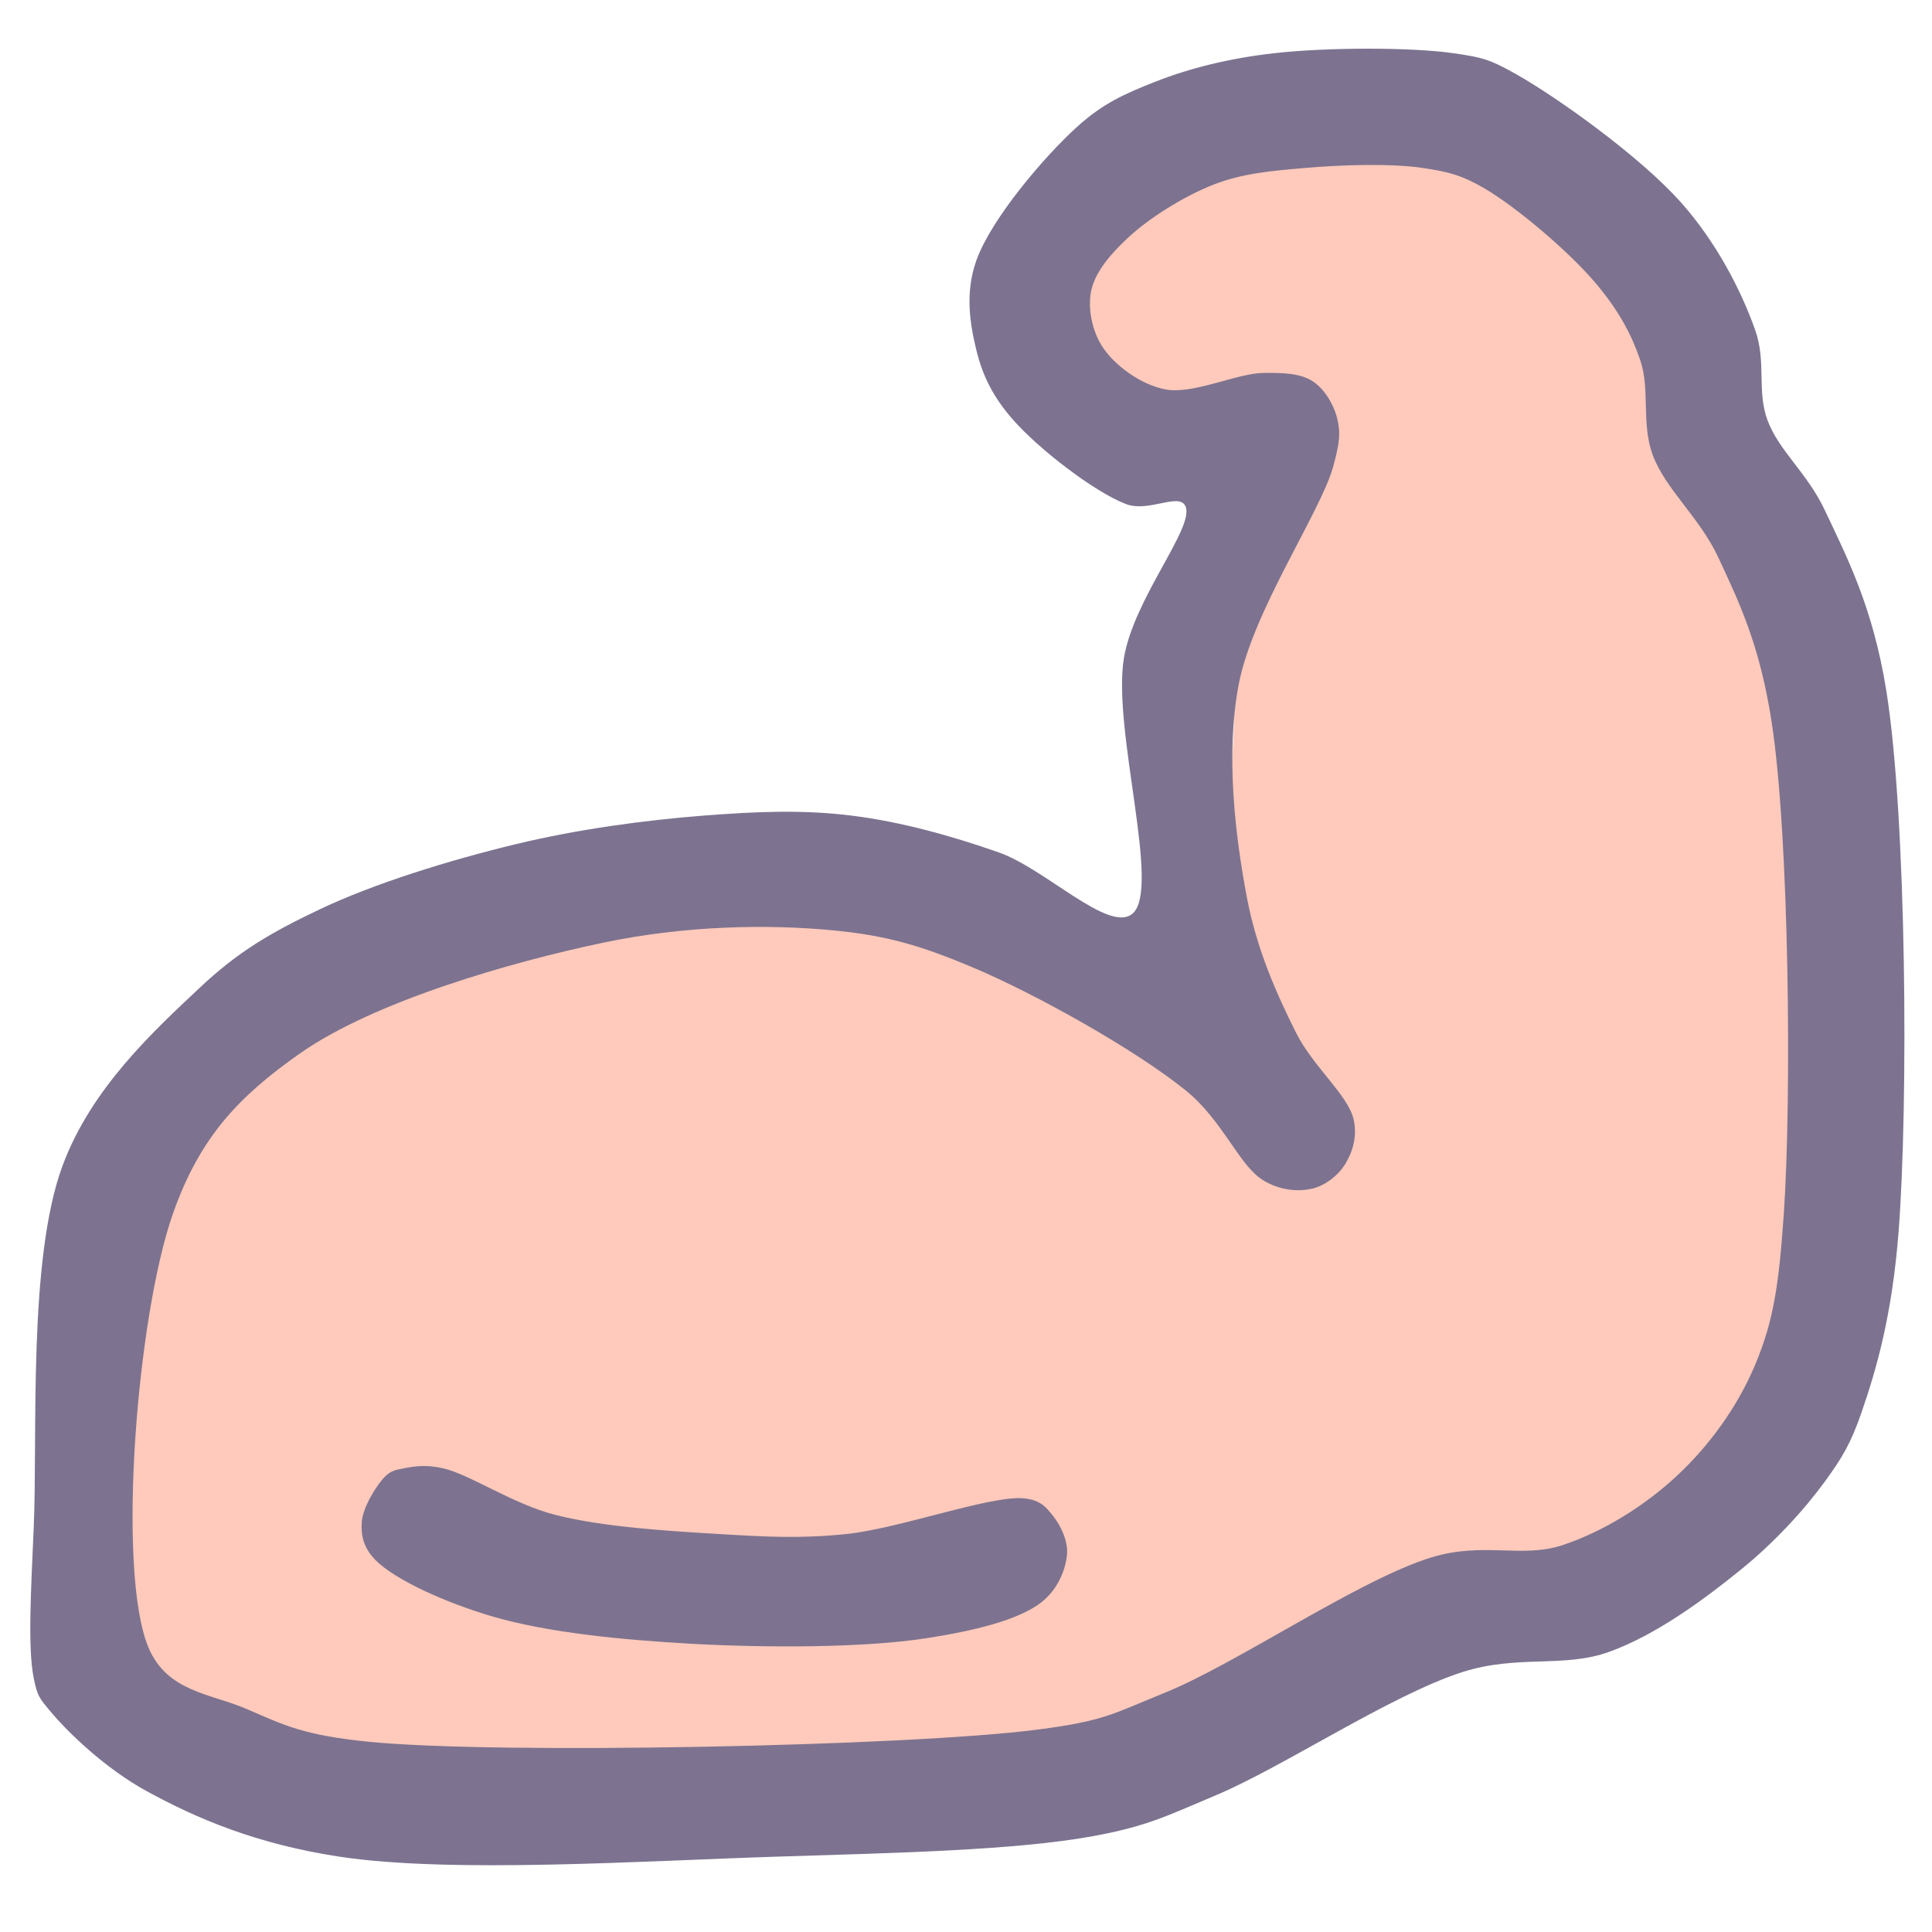
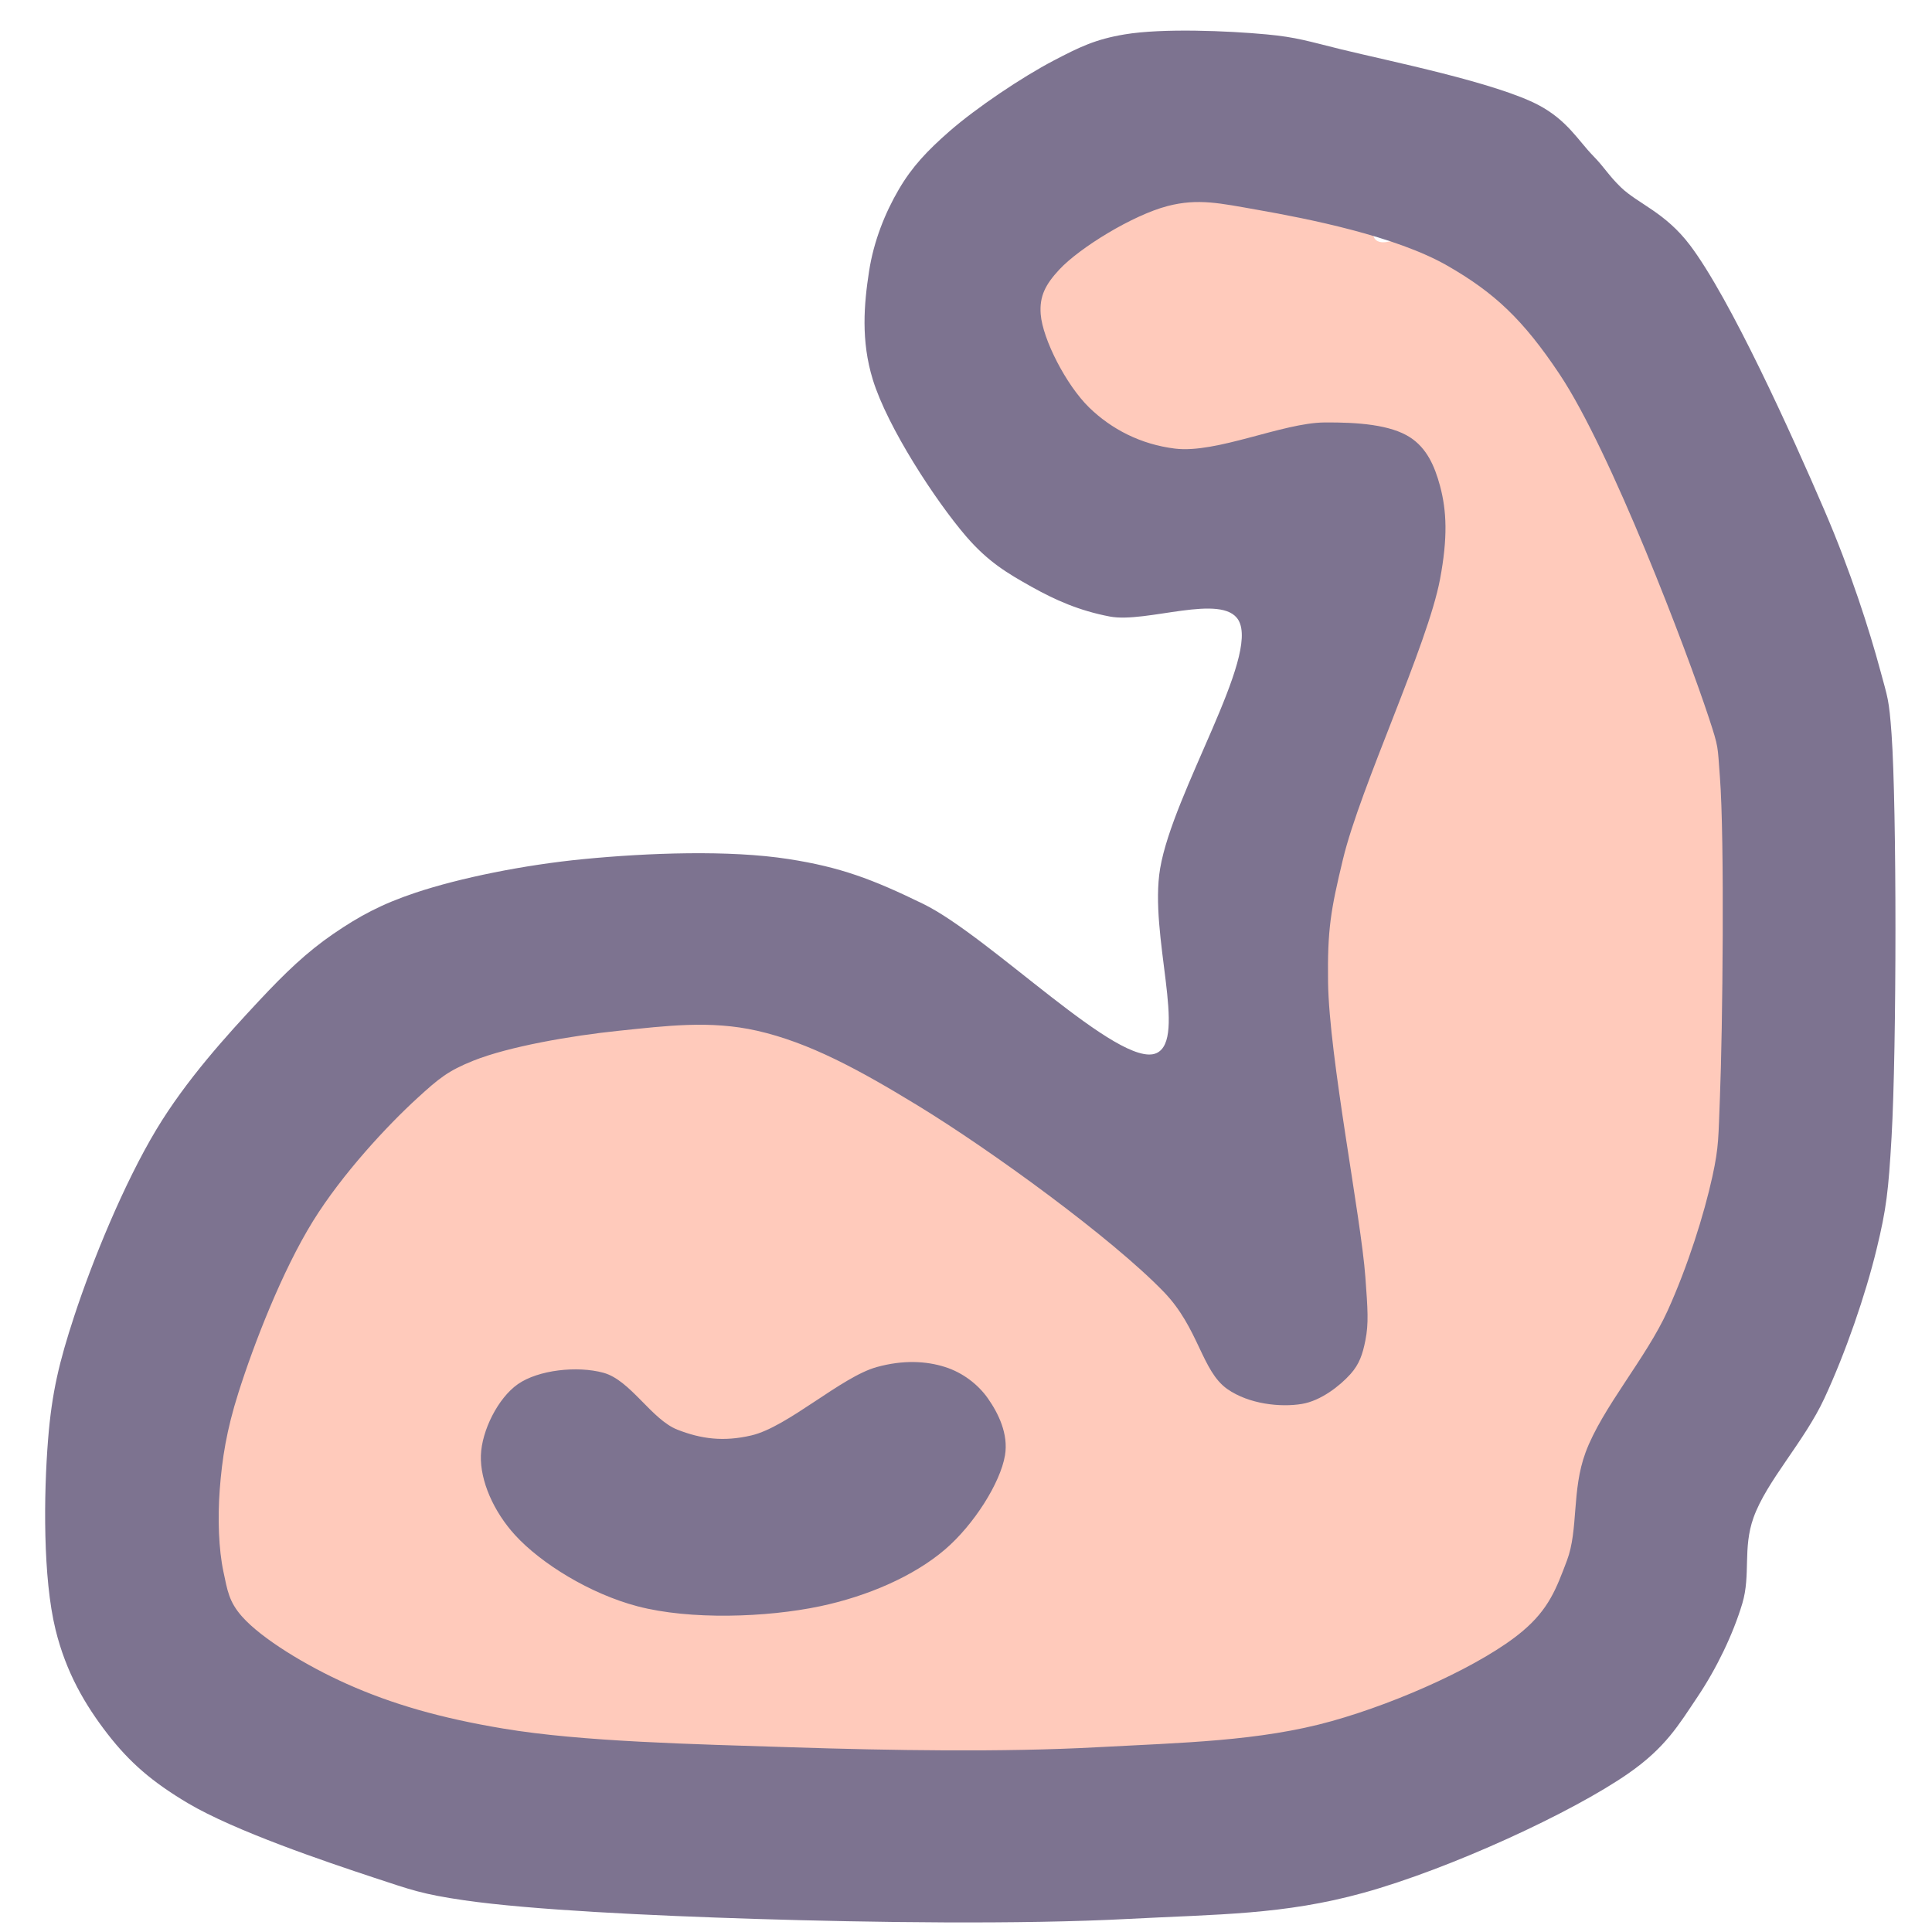
- <svg xmlns="http://www.w3.org/2000/svg" xmlns:ns1="https://boxy-svg.com" viewBox="0 0 70 70" width="70px" height="70px">
+ <svg xmlns="http://www.w3.org/2000/svg" xmlns:ns1="https://boxy-svg.com" viewBox="0 0 45 45" width="45px" height="45px">
  <defs>
    <ns1:export>
      <ns1:file format="svg" />
-       <ns1:file format="svg" href="#object-0" path="Untitled 2.svg" />
    </ns1:export>
  </defs>
-   <path stroke="rgb(255,0,0)" stroke-width="0" opacity="0.988" d="M 23.101 30.776 C 24.864 30.604 26.249 30.579 28.048 30.776 C 30.105 31.001 32.615 31.541 34.806 32.224 C 36.999 32.908 39.281 33.805 41.201 34.879 C 42.338 35.515 43.61 36.376 44.625 37.164 C 44.579 36.982 44.543 36.803 44.52 36.629 C 44.25 34.567 44.499 32.353 44.52 30.233 C 44.54 28.129 44.874 25.782 44.64 23.958 C 44.44 22.394 43.674 21.234 43.434 19.856 C 43.197 18.499 43.093 16.909 43.192 15.753 C 43.202 15.637 43.213 15.525 43.226 15.415 C 42.876 15.42 42.559 15.397 42.287 15.331 C 40.887 14.992 39.884 14.415 39.21 13.581 C 38.557 12.771 38.245 11.377 38.245 10.443 C 38.245 9.635 38.642 8.846 38.969 8.271 C 39.248 7.781 39.579 7.451 39.995 7.125 C 40.435 6.78 40.724 6.557 41.563 6.28 C 43.073 5.782 46.973 4.996 49.165 4.832 C 50.964 4.698 52.597 4.687 53.872 5.074 C 54.945 5.399 55.778 6.008 56.466 6.703 C 57.138 7.382 57.477 8.568 57.974 9.176 C 58.36 9.649 58.799 9.765 59.121 10.202 C 59.415 10.603 59.686 11.112 59.865 11.66 C 59.899 11.697 59.932 11.733 59.965 11.771 C 60.82 12.735 61.584 14.158 62.258 15.632 C 63.015 17.287 63.673 19.295 64.189 21.304 C 64.733 23.424 64.801 25.828 65.395 28.061 C 66.001 30.334 67.333 32.659 67.809 34.819 C 68.243 36.787 68.35 39.206 68.291 40.49 C 68.255 41.287 68.187 41.589 67.929 42.179 C 67.622 42.885 66.889 43.97 66.421 44.412 C 66.103 44.712 65.825 44.464 65.516 44.894 C 64.864 45.803 64.283 49.402 63.465 51.229 C 62.744 52.838 62.356 54.143 60.991 55.393 C 59.253 56.983 56.249 58.259 53.148 59.495 C 49.454 60.968 44.349 62.512 39.995 63.357 C 35.784 64.173 31.726 64.359 27.445 64.563 C 23.043 64.773 16.443 65.031 13.93 64.563 C 12.643 64.324 12.55 63.705 11.638 63.477 C 10.558 63.208 8.831 63.605 7.776 63.236 C 6.854 62.913 6.156 62.365 5.544 61.607 C 4.854 60.753 4.336 59.551 3.975 58.228 C 3.554 56.686 3.195 54.233 3.372 52.798 C 3.508 51.689 4.256 51.232 4.458 50.143 C 4.711 48.776 4.323 46.511 4.458 45.075 C 4.568 43.9 4.637 43.092 5.061 42.059 C 5.55 40.869 6.561 39.203 7.414 38.378 C 8.095 37.72 8.9 37.408 9.586 37.172 C 9.697 37.134 9.808 37.101 9.919 37.073 C 10.582 36.143 11.426 35.147 12.362 34.396 C 13.616 33.39 15.138 32.579 16.826 31.983 C 18.677 31.33 21.149 30.967 23.101 30.776 Z" style="fill-opacity: 1; fill-rule: nonzero; stroke: rgb(5, 14, 26); stroke-dasharray: none; stroke-dashoffset: 0px; stroke-linecap: butt; stroke-linejoin: miter; stroke-miterlimit: 4; stroke-opacity: 1; stroke-width: 0px; paint-order: normal; vector-effect: none; opacity: 1; mix-blend-mode: normal; isolation: auto; fill: rgb(255, 202, 187);" />
-   <path fill="rgb(255,0,0)" stroke="rgb(255,0,0)" stroke-width="0" opacity="0.98" d="M 46.144 1.93 C 48.052 1.711 51.136 1.706 52.678 1.93 C 53.701 2.078 53.967 2.145 54.905 2.672 C 56.408 3.515 59.438 5.677 60.919 7.35 C 62.203 8.799 63.091 10.537 63.592 11.953 C 64.006 13.123 63.647 14.164 64.038 15.22 C 64.455 16.346 65.47 17.115 66.117 18.487 C 66.932 20.216 67.858 21.999 68.344 25.021 C 69.083 29.609 69.147 40.017 68.79 44.623 C 68.558 47.615 68.004 49.561 67.453 51.157 C 67.061 52.294 66.748 52.816 66.117 53.681 C 65.365 54.711 64.289 55.888 63.072 56.874 C 61.733 57.959 60.018 59.226 58.32 59.844 C 56.648 60.452 54.995 59.937 52.975 60.586 C 50.393 61.416 46.481 64.025 44.065 65.041 C 42.276 65.793 41.582 66.164 39.61 66.526 C 36.792 67.044 32.377 67.137 28.175 67.269 C 23.386 67.419 16.353 67.889 12.286 67.269 C 9.294 66.812 7.132 65.893 5.307 64.893 C 3.804 64.069 2.459 62.765 1.817 61.997 C 1.424 61.527 1.349 61.437 1.223 60.809 C 1 59.701 1.122 57.661 1.223 55.315 C 1.366 51.992 1.008 45.644 2.262 42.247 C 3.3 39.438 5.542 37.382 7.237 35.787 C 8.647 34.46 9.827 33.786 11.544 32.966 C 13.54 32.011 16.306 31.161 18.671 30.59 C 20.959 30.037 23.384 29.715 25.502 29.55 C 27.414 29.402 29.077 29.331 30.848 29.55 C 32.641 29.772 34.488 30.286 36.194 30.887 C 37.876 31.479 40.162 33.802 41.02 33.114 C 42.094 32.255 40.285 26.435 40.723 23.833 C 41.09 21.658 43.299 19.094 42.951 18.339 C 42.719 17.835 41.618 18.577 40.798 18.264 C 39.64 17.823 37.629 16.26 36.714 15.22 C 35.988 14.395 35.606 13.63 35.378 12.696 C 35.136 11.71 34.961 10.592 35.378 9.429 C 35.91 7.941 37.808 5.699 39.016 4.603 C 39.959 3.746 40.742 3.402 41.837 2.969 C 43.075 2.48 44.51 2.116 46.144 1.93 Z M 47.257 6.088 C 46.071 6.192 45.035 6.277 43.99 6.681 C 42.903 7.102 41.635 7.9 40.872 8.612 C 40.233 9.208 39.675 9.859 39.535 10.542 C 39.401 11.199 39.58 12.044 39.981 12.621 C 40.42 13.255 41.32 13.927 42.208 14.106 C 43.21 14.309 44.814 13.523 45.772 13.512 C 46.498 13.504 47.105 13.522 47.554 13.809 C 47.983 14.084 48.317 14.64 48.445 15.146 C 48.579 15.674 48.541 16.053 48.297 16.928 C 47.84 18.566 45.386 22.144 44.881 24.798 C 44.397 27.344 44.758 30.303 45.178 32.52 C 45.538 34.414 46.261 36.025 46.96 37.421 C 47.573 38.643 48.828 39.665 49.039 40.539 C 49.192 41.17 49.002 41.748 48.742 42.173 C 48.494 42.579 48.024 42.953 47.554 43.064 C 47.046 43.183 46.395 43.143 45.772 42.767 C 44.89 42.234 44.313 40.598 42.951 39.5 C 41.13 38.031 37.532 36.013 35.229 35.045 C 33.369 34.263 32.143 33.896 30.18 33.708 C 27.815 33.482 24.834 33.531 21.864 34.154 C 18.461 34.867 13.545 36.291 10.875 38.163 C 8.652 39.722 7.248 41.197 6.272 43.955 C 4.951 47.687 4.223 56.957 5.381 59.695 C 6.063 61.309 7.638 61.357 8.945 61.923 C 10.301 62.51 11.007 62.875 13.4 63.111 C 18.046 63.568 32.908 63.275 37.605 62.665 C 40.062 62.346 40.343 62.082 42.208 61.329 C 44.792 60.286 49.236 57.232 51.861 56.428 C 53.753 55.849 55.133 56.473 56.613 55.983 C 58.104 55.489 59.609 54.545 60.771 53.458 C 61.936 52.368 62.949 50.981 63.592 49.449 C 64.27 47.834 64.455 46.521 64.632 43.955 C 64.913 39.873 64.836 30.308 64.186 26.135 C 63.759 23.391 63.042 21.877 62.256 20.195 C 61.572 18.732 60.342 17.73 59.88 16.482 C 59.461 15.352 59.789 14.116 59.434 13.067 C 59.087 12.041 58.598 11.186 57.801 10.245 C 56.835 9.106 54.947 7.506 53.791 6.83 C 52.954 6.34 52.475 6.226 51.564 6.088 C 50.402 5.911 48.573 5.972 47.257 6.088 Z M 14.65 53.196 C 15.02 53.125 15.426 53.059 16.042 53.196 C 17.019 53.414 18.572 54.491 20.118 54.886 C 21.867 55.333 24.247 55.472 26.083 55.582 C 27.73 55.68 28.976 55.754 30.656 55.582 C 32.601 55.382 35.939 54.156 37.119 54.289 C 37.721 54.358 37.908 54.617 38.162 54.936 C 38.437 55.279 38.704 55.839 38.66 56.328 C 38.61 56.877 38.324 57.6 37.715 58.067 C 36.878 58.709 35.267 59.094 33.539 59.36 C 31.291 59.706 27.775 59.707 25.089 59.559 C 22.553 59.419 19.85 59.157 17.831 58.564 C 16.142 58.068 14.312 57.241 13.606 56.526 C 13.162 56.076 13.072 55.616 13.109 55.134 C 13.149 54.608 13.643 53.803 13.954 53.494 C 14.172 53.278 14.36 53.252 14.65 53.196 Z" style="fill: rgb(125, 115, 144); fill-opacity: 1; fill-rule: nonzero; stroke: rgb(5, 14, 26); stroke-dasharray: none; stroke-dashoffset: 0px; stroke-linecap: butt; stroke-linejoin: miter; stroke-miterlimit: 4; stroke-opacity: 1; stroke-width: 0px; paint-order: normal; vector-effect: none; opacity: 1; mix-blend-mode: normal; isolation: auto;" id="object-0" />
+   <path stroke="rgb(255,0,0)" stroke-width="0" opacity="0.984" d="M -110.66 36.071 C -109.96 36.057 -108.8 36.483 -108.39 36.964 C -108.05 37.378 -108.04 38.12 -108.12 38.614 C -108.2 39.076 -108.81 39.379 -108.81 39.851 C -108.81 40.41 -108.01 41.092 -107.84 41.776 C -107.68 42.466 -107.73 43.264 -107.84 43.976 C -107.96 44.685 -108.58 45.351 -108.53 46.038 C -108.48 46.749 -108.04 47.774 -107.5 48.169 C -106.99 48.545 -106.11 48.179 -105.44 48.444 C -104.69 48.737 -103.97 49.802 -103.24 49.957 C -102.59 50.093 -101.92 49.425 -101.31 49.544 C -100.7 49.666 -99.88 50.434 -99.6 50.713 C -99.45 50.857 -99.5 50.93 -99.39 51.057 C -99.23 51.238 -98.777 51.467 -98.634 51.675 C -98.524 51.835 -98.667 51.997 -98.496 52.157 C -98.171 52.459 -96.514 52.751 -96.159 53.05 C -95.969 53.21 -96.136 53.46 -95.953 53.531 C -95.641 53.652 -94.583 53.015 -94.028 53.119 C -93.519 53.214 -92.957 53.778 -92.722 54.013 C -92.586 54.148 -92.697 54.207 -92.515 54.356 C -92.07 54.722 -89.716 55.3 -89.147 56.075 C -88.676 56.716 -88.699 57.743 -88.872 58.412 C -89.033 59.035 -89.322 59.445 -90.041 59.993 C -91.228 60.898 -95.433 61.899 -96.296 62.881 C -96.794 63.447 -96.248 63.953 -96.571 64.599 C -97.035 65.526 -98.56 67.086 -99.39 67.83 C -100 68.376 -100.48 68.73 -101.04 68.93 C -101.54 69.11 -102.19 69.126 -102.55 69.067 C -102.8 69.027 -102.8 68.721 -103.1 68.793 C -103.8 68.96 -106.08 71.507 -107.09 71.955 C -107.71 72.231 -108.14 72.214 -108.6 72.092 C -109.08 71.968 -109.64 71.637 -109.91 71.199 C -110.2 70.723 -110.4 70.023 -110.18 69.274 C -109.87 68.192 -107.25 66.106 -107.3 65.355 C -107.32 64.893 -108.28 64.991 -108.53 64.599 C -108.81 64.171 -108.81 63.4 -108.81 62.812 C -108.81 62.232 -108.27 61.538 -108.53 61.093 C -108.83 60.575 -110.33 60.621 -110.87 60.062 C -111.4 59.513 -111.27 58.094 -111.76 57.794 C -112.2 57.527 -113.01 58.197 -113.55 58.068 C -114.09 57.941 -114.7 57.354 -115 57.037 C -115.2 56.818 -115.16 56.437 -115.34 56.419 C -115.56 56.395 -115.89 57.078 -116.3 57.244 C -116.78 57.434 -117.36 57.525 -118.09 57.381 C -119.1 57.18 -121.39 56.034 -121.87 55.662 C -122.06 55.517 -121.96 55.446 -122.08 55.319 C -122.24 55.138 -122.63 54.843 -122.83 54.7 C -122.97 54.6 -123 54.525 -123.17 54.494 C -123.45 54.445 -124.01 54.736 -124.41 54.631 C -124.86 54.516 -125.45 54.154 -125.72 53.738 C -125.99 53.312 -126.09 52.57 -125.99 52.088 C -125.9 51.64 -125.66 51.299 -125.24 50.919 C -124.66 50.397 -123.36 50.2 -122.56 49.407 C -121.6 48.464 -121.05 46.655 -120.08 45.351 C -119.07 43.993 -117.12 41.918 -116.58 41.433 C -116.38 41.259 -116.37 41.344 -116.23 41.226 C -116.03 41.045 -115.7 40.547 -115.48 40.333 C -115.3 40.17 -115.18 40.172 -115 39.989 C -114.71 39.711 -114.17 38.92 -113.96 38.683 C -113.86 38.565 -113.87 38.6 -113.76 38.477 C -113.52 38.208 -112.97 37.298 -112.45 36.895 C -111.94 36.5 -111.31 36.083 -110.66 36.071 Z" style="fill-opacity: 1; fill-rule: nonzero; stroke: rgb(5, 14, 26); stroke-dasharray: none; stroke-dashoffset: 0px; stroke-linecap: butt; stroke-linejoin: miter; stroke-miterlimit: 4; stroke-opacity: 1; stroke-width: 0px; paint-order: normal; vector-effect: none; opacity: 1; mix-blend-mode: normal; isolation: auto; fill: rgb(255, 229, 186); transform-box: fill-box; transform-origin: -144.945% 231.173%;" transform="matrix(0.982464, 0.186451, -0.186451, 0.982464, 0.000001, 0)" />
+   <path fill="rgb(255,0,0)" stroke="rgb(255,0,0)" stroke-width="0" opacity="0.976" d="M -109.64 31.302 C -109.26 31.247 -108.77 31.256 -108.35 31.431 C -107.89 31.628 -107.35 31.847 -107 32.526 C -106.43 33.629 -106.31 36.208 -106.1 38.322 C -105.86 40.691 -106.96 44.386 -105.71 46.115 C -104.51 47.792 -101.65 47.472 -98.951 48.691 C -95.371 50.31 -87.392 53.672 -85.878 55.453 C -85.169 56.287 -85.31 56.748 -85.62 57.643 C -86.119 59.083 -88.117 61.237 -90.193 63.246 C -92.877 65.844 -97.341 69.563 -101.01 71.747 C -104.39 73.758 -109.52 75.613 -111.32 76.126 C -112.1 76.351 -112.28 76.38 -112.73 76.255 C -113.21 76.123 -113.81 75.748 -114.09 75.289 C -114.38 74.8 -114.48 74.367 -114.34 73.357 C -114.07 71.34 -110.14 65.114 -110.87 62.924 C -111.43 61.23 -113.71 61.151 -115.95 60.155 C -119.11 58.754 -126.63 56.669 -128.71 55.518 C -129.67 54.981 -129.9 54.705 -130.19 54.165 C -130.46 53.646 -130.62 53.056 -130.44 52.362 C -130.2 51.402 -129.14 50.082 -128.19 48.949 C -127.13 47.676 -125.37 46.356 -124.26 45.149 C -123.29 44.095 -122.48 42.811 -121.81 42.122 C -121.36 41.65 -120.87 41.349 -120.66 41.156 C -120.55 41.059 -120.62 41.105 -120.46 40.963 C -119.87 40.424 -115.32 36.542 -114.73 36.004 C -114.57 35.861 -114.66 35.928 -114.54 35.81 C -114.21 35.505 -112.96 34.515 -112.28 33.814 C -111.63 33.138 -111.05 32.088 -110.54 31.689 C -110.21 31.424 -109.98 31.352 -109.64 31.302 Z M -110.48 37.871 C -111.11 37.49 -113.12 40.047 -113.57 40.447 C -113.74 40.6 -113.66 40.55 -113.83 40.705 C -114.29 41.117 -116.46 42.83 -117.05 43.41 C -117.35 43.712 -117.34 43.839 -117.56 44.054 C -117.83 44.311 -118.15 44.39 -118.59 44.827 C -119.36 45.581 -121.08 47.982 -121.81 48.691 C -122.22 49.078 -122.33 48.98 -122.72 49.335 C -123.37 49.929 -125.82 51.359 -125.42 52.297 C -124.8 53.746 -117.45 54.895 -114.22 56.29 C -111.44 57.488 -108.2 59.014 -107 60.026 C -106.36 60.564 -106.25 60.915 -106.1 61.443 C -105.94 61.985 -105.91 62.392 -106.1 63.246 C -106.43 64.744 -108.73 69.337 -108.81 70.073 C -108.82 70.274 -108.83 70.312 -108.68 70.33 C -108.15 70.39 -104.93 69.161 -103.27 68.269 C -101.63 67.393 -99.54 65.794 -98.758 65.049 C -98.346 64.658 -98.365 64.365 -98.114 64.148 C -97.887 63.951 -97.514 63.929 -97.341 63.761 C -97.194 63.618 -97.293 63.474 -97.084 63.246 C -96.643 62.766 -94.459 61.335 -94.121 61.056 C -94.02 60.973 -94.062 60.988 -93.992 60.927 C -93.866 60.816 -93.649 60.709 -93.348 60.412 C -92.788 59.859 -90.585 58.198 -90.772 57.45 C -90.964 56.684 -93.216 56.593 -94.636 55.904 C -96.336 55.08 -98.163 53.65 -100.3 52.684 C -102.69 51.605 -107.06 50.676 -108.42 49.85 C -109.1 49.434 -109.18 49.237 -109.45 48.691 C -109.8 47.977 -109.93 47.041 -110.09 45.728 C -110.33 43.806 -109.66 38.37 -110.48 37.871 Z" style="fill: rgb(125, 115, 144); fill-opacity: 1; fill-rule: nonzero; stroke: rgb(5, 14, 26); stroke-dasharray: none; stroke-dashoffset: 0px; stroke-linecap: butt; stroke-linejoin: miter; stroke-miterlimit: 4; stroke-opacity: 1; stroke-width: 0px; paint-order: normal; vector-effect: none; opacity: 1; mix-blend-mode: normal; isolation: auto; transform-box: fill-box; transform-origin: -109.698% 195.899%;" transform="matrix(0.982464, 0.186451, -0.186451, 0.982464, 0, 0.000001)" />
+   <path stroke="rgb(255,0,0)" stroke-width="0" opacity="0.98" d="M 9.332 22.306 C 9.798 22.178 10.339 22.173 10.771 22.306 C 11.197 22.437 11.67 22.857 11.911 23.086 C 12.074 23.24 12.039 23.425 12.211 23.505 C 12.299 23.546 12.424 23.54 12.566 23.522 C 12.606 23.468 12.648 23.422 12.691 23.385 C 13.057 23.067 13.49 23.092 14.01 23.026 C 14.649 22.945 15.467 22.882 16.29 23.026 C 17.244 23.192 18.127 23.472 19.409 24.105 C 21.275 25.026 25.859 27.997 26.547 28.604 C 26.739 28.774 26.588 28.816 26.727 28.904 C 26.981 29.065 27.794 29.015 28.286 29.264 C 28.819 29.533 29.454 29.928 29.786 30.523 C 29.98 30.871 30.122 31.394 30.204 31.916 C 30.285 31.844 30.348 31.761 30.385 31.663 C 30.624 31.029 29.727 30.023 29.546 29.084 C 29.348 28.059 29.121 26.544 29.306 25.725 C 29.442 25.122 29.947 25.001 30.146 24.405 C 30.412 23.606 30.517 22.395 30.505 21.166 C 30.492 19.699 29.637 17.59 29.906 16.128 C 30.094 15.1 30.661 13.929 31.261 13.202 C 31.075 12.888 30.89 12.653 30.685 12.589 C 30.24 12.449 29.83 13.19 29.366 13.309 C 28.91 13.425 28.462 13.493 27.926 13.309 C 27.207 13.061 26.052 12.266 25.467 11.569 C 24.929 10.928 24.991 9.87 24.447 9.35 C 23.908 8.834 22.648 8.943 22.228 8.45 C 21.85 8.007 21.75 7.186 21.868 6.651 C 21.983 6.13 22.334 5.685 22.888 5.271 C 23.646 4.704 25.255 4.058 26.367 3.831 C 27.365 3.627 28.339 3.604 29.246 3.831 C 30.159 4.061 31.405 4.871 31.825 5.211 C 32.035 5.381 31.923 5.569 32.125 5.631 C 32.469 5.737 33.414 5.11 34.044 5.271 C 34.757 5.452 35.425 6.086 36.144 6.89 C 37.11 7.972 38.553 10.024 39.143 11.569 C 39.666 12.94 39.933 14.675 39.743 15.648 C 39.719 15.767 39.69 15.88 39.654 15.986 C 39.726 16.115 39.795 16.225 39.863 16.308 C 40.164 16.679 40.448 16.564 40.702 16.847 C 41.022 17.204 41.398 17.828 41.542 18.407 C 41.694 19.02 41.565 19.806 41.542 20.446 C 41.521 21.04 41.426 21.523 41.422 22.126 C 41.418 22.793 41.657 23.695 41.542 24.285 C 41.448 24.773 41.029 24.884 40.942 25.485 C 40.8 26.467 41.639 28.893 41.422 30.043 C 41.258 30.914 40.734 31.51 40.282 32.023 C 39.88 32.48 39.2 32.514 38.903 33.043 C 38.543 33.684 38.864 35.087 38.543 35.802 C 38.269 36.411 37.555 36.948 37.283 37.181 C 37.145 37.301 37.1 37.238 36.983 37.361 C 36.776 37.581 36.572 38.303 36.204 38.621 C 35.821 38.952 35.027 39.04 34.704 39.281 C 34.476 39.45 34.503 39.654 34.284 39.821 C 33.989 40.045 33.437 40.319 32.965 40.42 C 32.479 40.525 31.687 40.42 31.405 40.42 C 31.272 40.42 31.304 40.368 31.165 40.42 C 30.792 40.561 29.47 41.755 28.766 41.98 C 28.231 42.15 27.756 42.089 27.326 41.98 C 26.922 41.877 26.632 41.392 26.247 41.38 C 25.836 41.367 25.625 41.836 24.927 41.98 C 23.676 42.239 19.873 42.499 18.689 42.22 C 18.041 42.067 17.801 41.83 17.549 41.44 C 17.485 41.34 17.425 41.22 17.373 41.088 C 17.293 41.107 17.212 41.124 17.13 41.14 C 15.257 41.501 12.057 42.127 10.412 41.74 C 9.179 41.45 8.438 40.585 7.712 39.88 C 7.431 39.607 7.158 39.308 6.915 38.999 C 6.41 39.127 5.873 39.179 5.493 39.101 C 4.924 38.983 4.509 38.604 4.113 38.081 C 3.61 37.417 3.175 36.265 2.914 35.202 C 2.63 34.045 2.272 32.523 2.554 31.363 C 2.83 30.229 3.927 28.91 4.533 28.304 C 4.937 27.901 5.405 28.041 5.673 27.644 C 6.016 27.135 5.799 25.981 6.153 25.245 C 6.522 24.476 7.31 23.648 7.892 23.146 C 8.371 22.733 8.837 22.442 9.332 22.306 Z M 18.269 34.542 C 18.2 34.533 18.198 34.613 18.149 34.662 C 18.085 34.727 17.879 34.832 17.909 34.902 C 17.954 35.004 18.535 35.076 18.749 35.142 C 18.903 35.189 19.108 35.299 19.109 35.262 C 19.11 35.204 18.416 34.562 18.269 34.542 Z M 13.351 35.382 C 13.272 35.465 13.48 35.763 13.591 35.862 C 13.687 35.948 13.809 36.007 13.95 35.982 C 14.148 35.947 14.71 35.604 14.67 35.502 C 14.623 35.381 13.464 35.263 13.351 35.382 Z" style="fill-opacity: 1; fill-rule: nonzero; stroke: rgb(5, 14, 26); stroke-dasharray: none; stroke-dashoffset: 0px; stroke-linecap: butt; stroke-linejoin: miter; stroke-miterlimit: 4; stroke-opacity: 1; stroke-width: 0px; paint-order: normal; vector-effect: none; opacity: 1; mix-blend-mode: normal; isolation: auto; fill: rgb(255, 202, 187);" />
+   <path fill="rgb(255,0,0)" stroke="rgb(255,0,0)" stroke-width="0" opacity="0.984" d="M 26.196 0.801 C 27.076 0.654 28.599 0.717 29.499 0.801 C 30.201 0.866 30.476 0.962 31.237 1.149 C 32.37 1.426 34.851 1.925 35.844 2.452 C 36.504 2.803 36.767 3.281 37.104 3.626 C 37.375 3.902 37.463 4.082 37.756 4.365 C 38.153 4.747 38.786 4.946 39.364 5.712 C 40.297 6.946 41.728 10.103 42.493 11.883 C 43.106 13.306 43.545 14.684 43.797 15.621 C 43.968 16.256 43.999 16.278 44.058 17.098 C 44.18 18.806 44.178 24.408 44.058 26.486 C 43.986 27.735 43.938 28.157 43.71 29.093 C 43.45 30.164 42.988 31.505 42.493 32.57 C 42.024 33.581 41.149 34.491 40.842 35.351 C 40.588 36.063 40.782 36.68 40.581 37.351 C 40.365 38.07 39.981 38.864 39.538 39.524 C 39.097 40.182 38.793 40.704 37.93 41.305 C 36.623 42.216 33.777 43.528 31.759 44.087 C 29.9 44.602 28.376 44.585 26.283 44.695 C 23.771 44.828 20.277 44.779 17.591 44.695 C 15.157 44.619 12.361 44.486 10.811 44.261 C 9.833 44.119 9.575 44.019 8.725 43.739 C 7.565 43.357 5.465 42.644 4.379 42.001 C 3.539 41.503 3.019 41.048 2.51 40.393 C 1.981 39.711 1.538 38.953 1.294 37.959 C 0.997 36.751 1.017 34.815 1.12 33.526 C 1.207 32.434 1.379 31.722 1.728 30.658 C 2.151 29.368 2.883 27.573 3.64 26.312 C 4.336 25.154 5.284 24.113 6.031 23.313 C 6.644 22.657 7.148 22.173 7.769 21.748 C 8.368 21.339 8.878 21.06 9.681 20.792 C 10.712 20.448 12.203 20.145 13.593 20.01 C 15.087 19.865 16.986 19.793 18.373 20.01 C 19.569 20.197 20.311 20.472 21.502 21.053 C 23.06 21.813 26.084 24.908 26.935 24.53 C 27.658 24.208 26.759 21.776 27.022 20.227 C 27.323 18.451 29.34 15.298 28.847 14.447 C 28.475 13.805 26.697 14.523 25.848 14.36 C 25.133 14.223 24.582 13.978 24.023 13.665 C 23.468 13.354 23.018 13.091 22.502 12.492 C 21.794 11.668 20.673 9.957 20.329 8.841 C 20.05 7.935 20.124 7.085 20.242 6.32 C 20.35 5.619 20.613 4.961 20.937 4.408 C 21.245 3.883 21.597 3.511 22.111 3.061 C 22.739 2.512 23.808 1.794 24.545 1.409 C 25.145 1.096 25.512 0.915 26.196 0.801 Z M 27.196 4.799 C 26.379 5.011 25.142 5.775 24.675 6.277 C 24.356 6.62 24.207 6.894 24.24 7.32 C 24.286 7.9 24.832 8.969 25.37 9.493 C 25.888 9.996 26.569 10.351 27.369 10.449 C 28.334 10.567 29.869 9.85 30.846 9.84 C 31.629 9.833 32.391 9.893 32.845 10.188 C 33.228 10.437 33.413 10.843 33.541 11.318 C 33.696 11.897 33.724 12.518 33.541 13.491 C 33.25 15.036 31.689 18.317 31.281 20.01 C 30.993 21.205 30.917 21.65 30.933 22.878 C 30.957 24.62 31.701 28.35 31.802 29.745 C 31.857 30.497 31.882 30.823 31.802 31.223 C 31.738 31.544 31.662 31.774 31.455 32.005 C 31.208 32.28 30.767 32.626 30.325 32.7 C 29.828 32.783 29.091 32.707 28.586 32.353 C 27.989 31.933 27.924 30.937 27.109 30.093 C 25.903 28.843 23.087 26.793 21.372 25.747 C 20 24.91 18.848 24.284 17.634 24.008 C 16.536 23.759 15.503 23.897 14.418 24.008 C 13.302 24.123 11.85 24.376 11.029 24.704 C 10.43 24.943 10.216 25.125 9.725 25.573 C 9.028 26.209 7.974 27.339 7.291 28.441 C 6.567 29.61 5.911 31.31 5.553 32.44 C 5.275 33.315 5.172 33.981 5.118 34.699 C 5.068 35.367 5.093 36.089 5.205 36.612 C 5.296 37.035 5.327 37.303 5.64 37.655 C 6.095 38.167 7.13 38.797 8.073 39.219 C 9.125 39.69 10.259 40.018 11.724 40.262 C 13.564 40.57 16.142 40.624 18.417 40.697 C 20.747 40.772 23.354 40.815 25.544 40.697 C 27.52 40.59 29.336 40.56 31.02 40.088 C 32.627 39.638 34.552 38.757 35.453 38.002 C 36.077 37.48 36.251 36.998 36.496 36.351 C 36.769 35.63 36.603 34.716 36.931 33.83 C 37.316 32.791 38.344 31.631 38.843 30.527 C 39.314 29.486 39.691 28.289 39.886 27.398 C 40.04 26.694 40.023 26.476 40.06 25.573 C 40.124 23.988 40.171 19.54 40.06 18.098 C 40.002 17.357 40.04 17.439 39.799 16.707 C 39.3 15.192 37.526 10.512 36.322 8.711 C 35.475 7.442 34.808 6.818 33.715 6.19 C 32.51 5.498 30.457 5.092 29.282 4.886 C 28.426 4.736 27.909 4.614 27.196 4.799 Z M 20.423 31.841 C 21.036 31.672 21.57 31.699 22.015 31.841 C 22.417 31.969 22.778 32.24 23.01 32.571 C 23.253 32.917 23.492 33.4 23.408 33.898 C 23.301 34.537 22.685 35.512 22.015 36.087 C 21.286 36.713 20.207 37.18 19.096 37.414 C 17.853 37.675 16.074 37.735 14.85 37.414 C 13.743 37.123 12.603 36.418 11.997 35.755 C 11.499 35.21 11.181 34.492 11.201 33.898 C 11.22 33.321 11.6 32.562 12.063 32.239 C 12.54 31.907 13.443 31.808 14.054 31.974 C 14.685 32.145 15.175 33.064 15.779 33.3 C 16.33 33.516 16.853 33.586 17.504 33.433 C 18.349 33.235 19.599 32.067 20.423 31.841 Z" style="fill: rgb(125, 115, 144); fill-opacity: 1; fill-rule: nonzero; stroke: rgb(5, 14, 26); stroke-dasharray: none; stroke-dashoffset: 0px; stroke-linecap: butt; stroke-linejoin: miter; stroke-miterlimit: 4; stroke-opacity: 1; stroke-width: 0px; paint-order: normal; vector-effect: none; opacity: 1; mix-blend-mode: normal; isolation: auto;" />
</svg>
